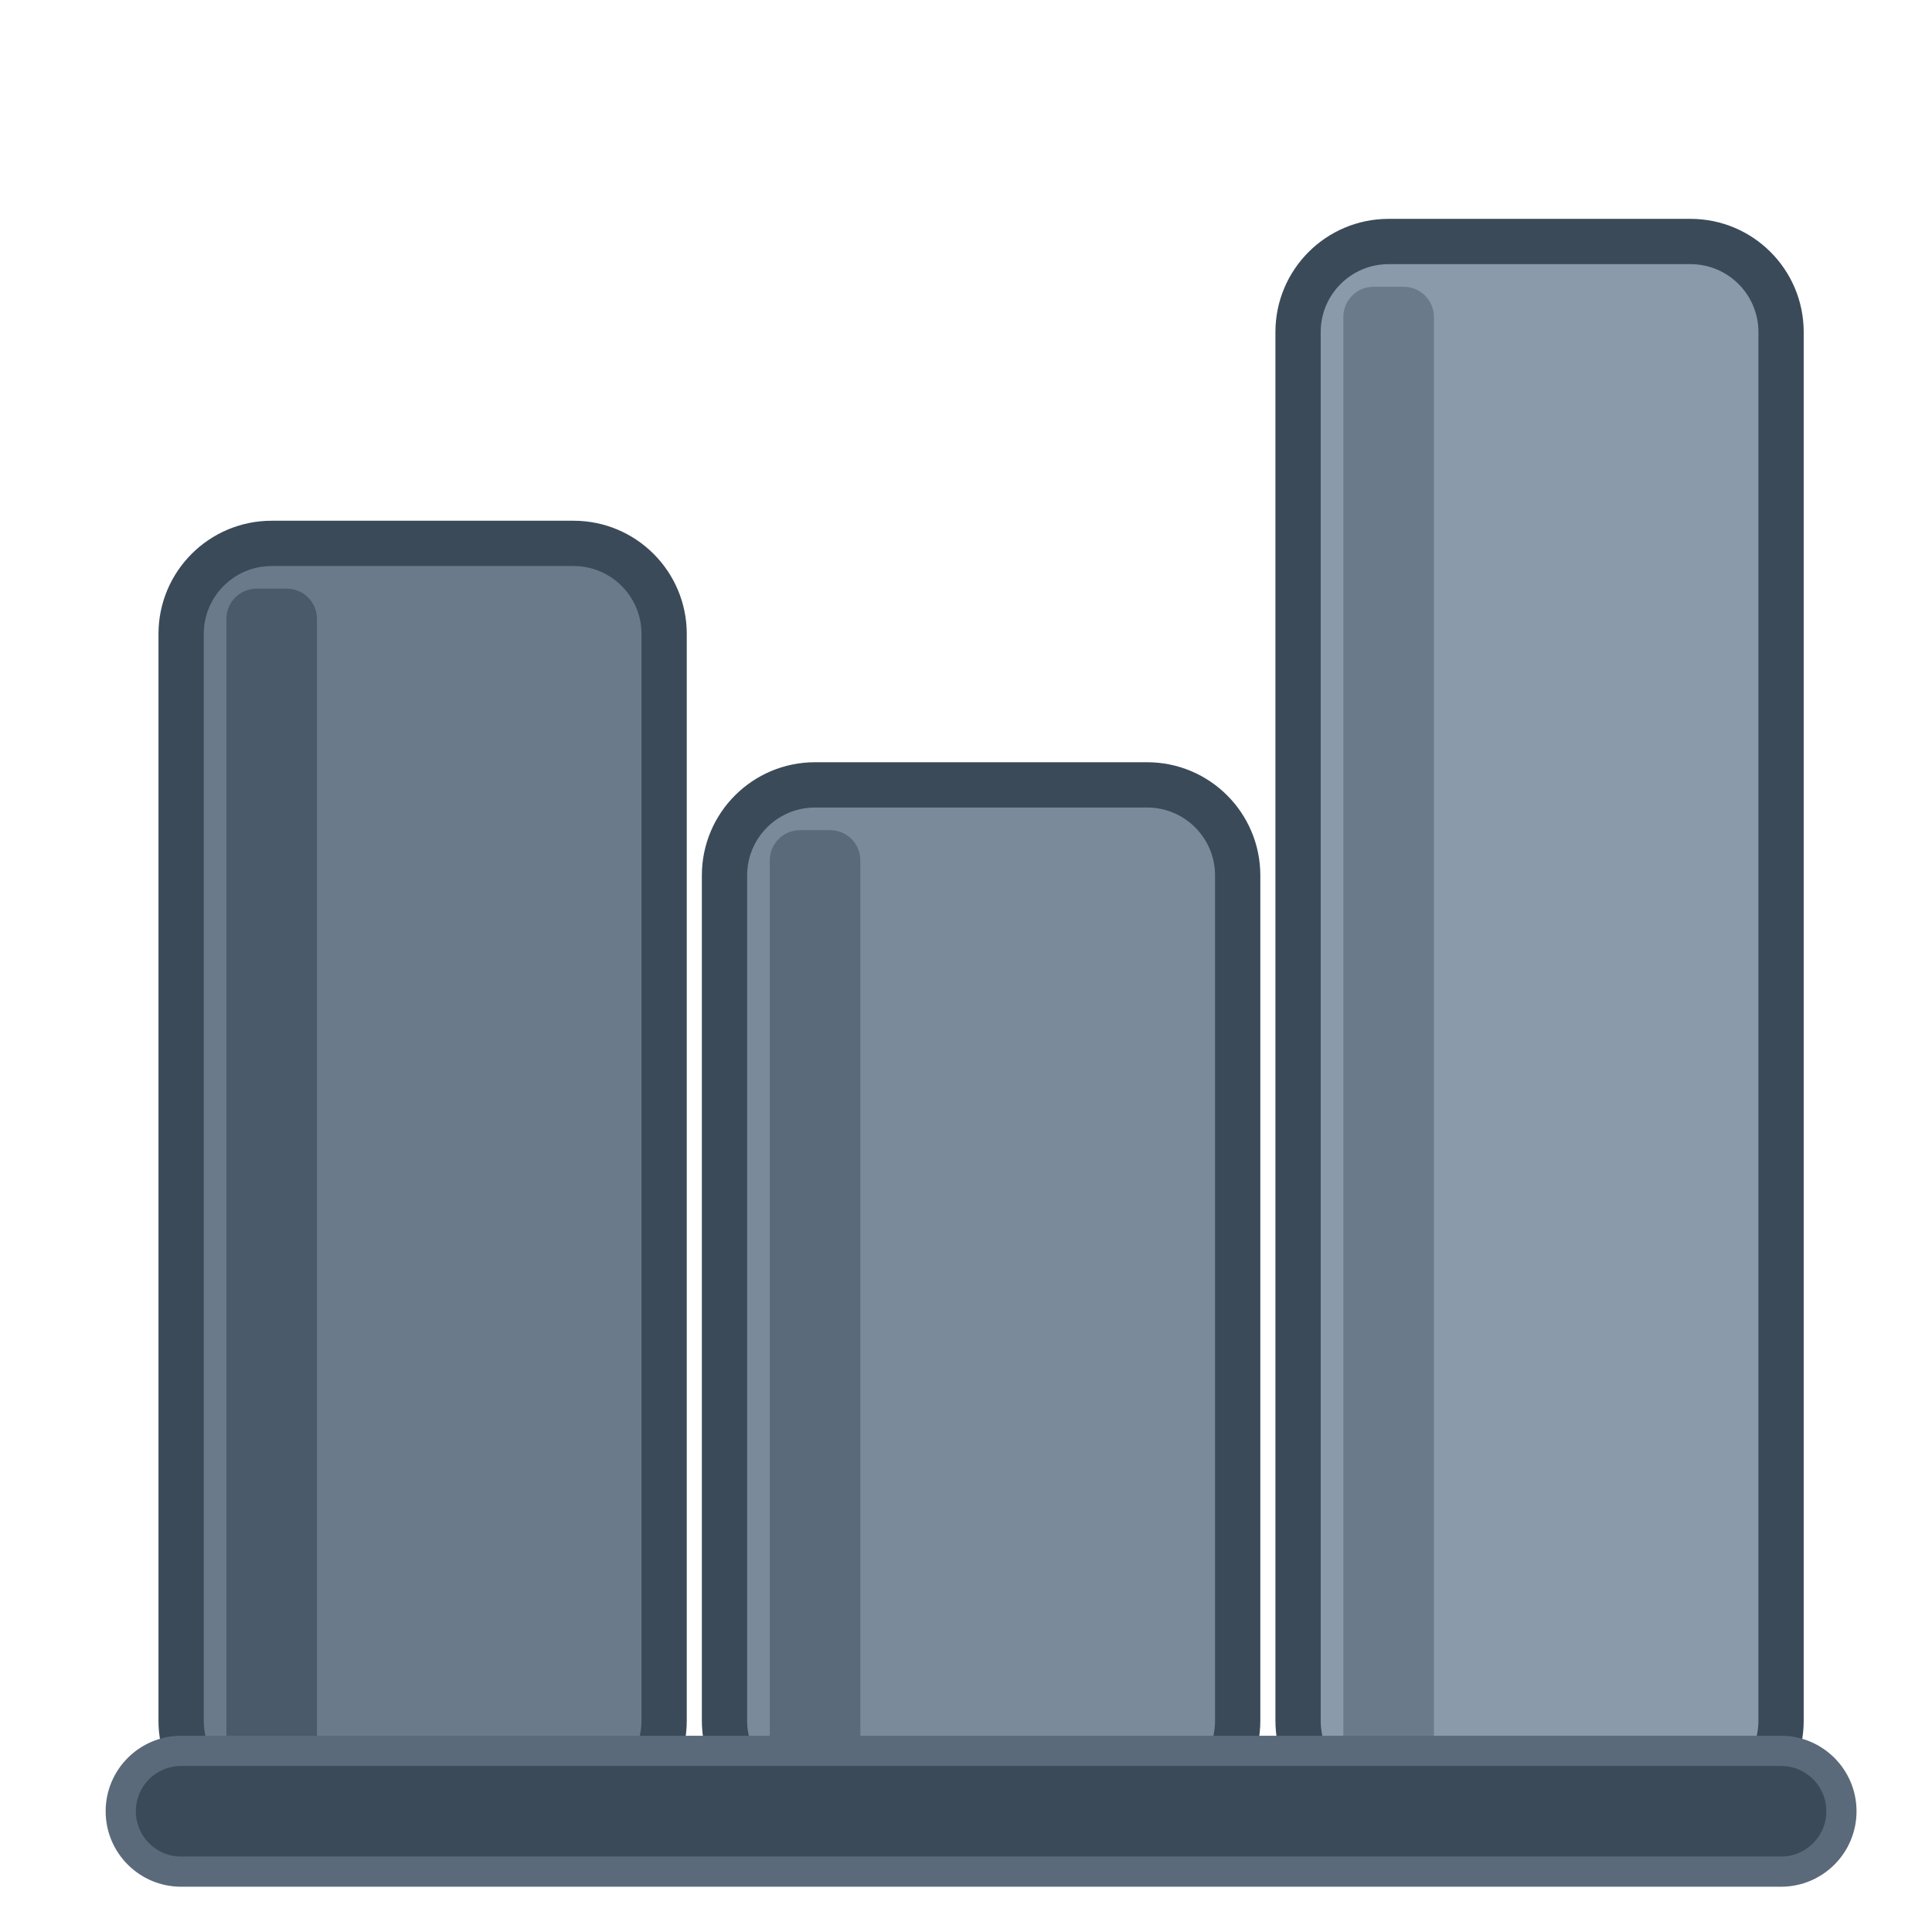
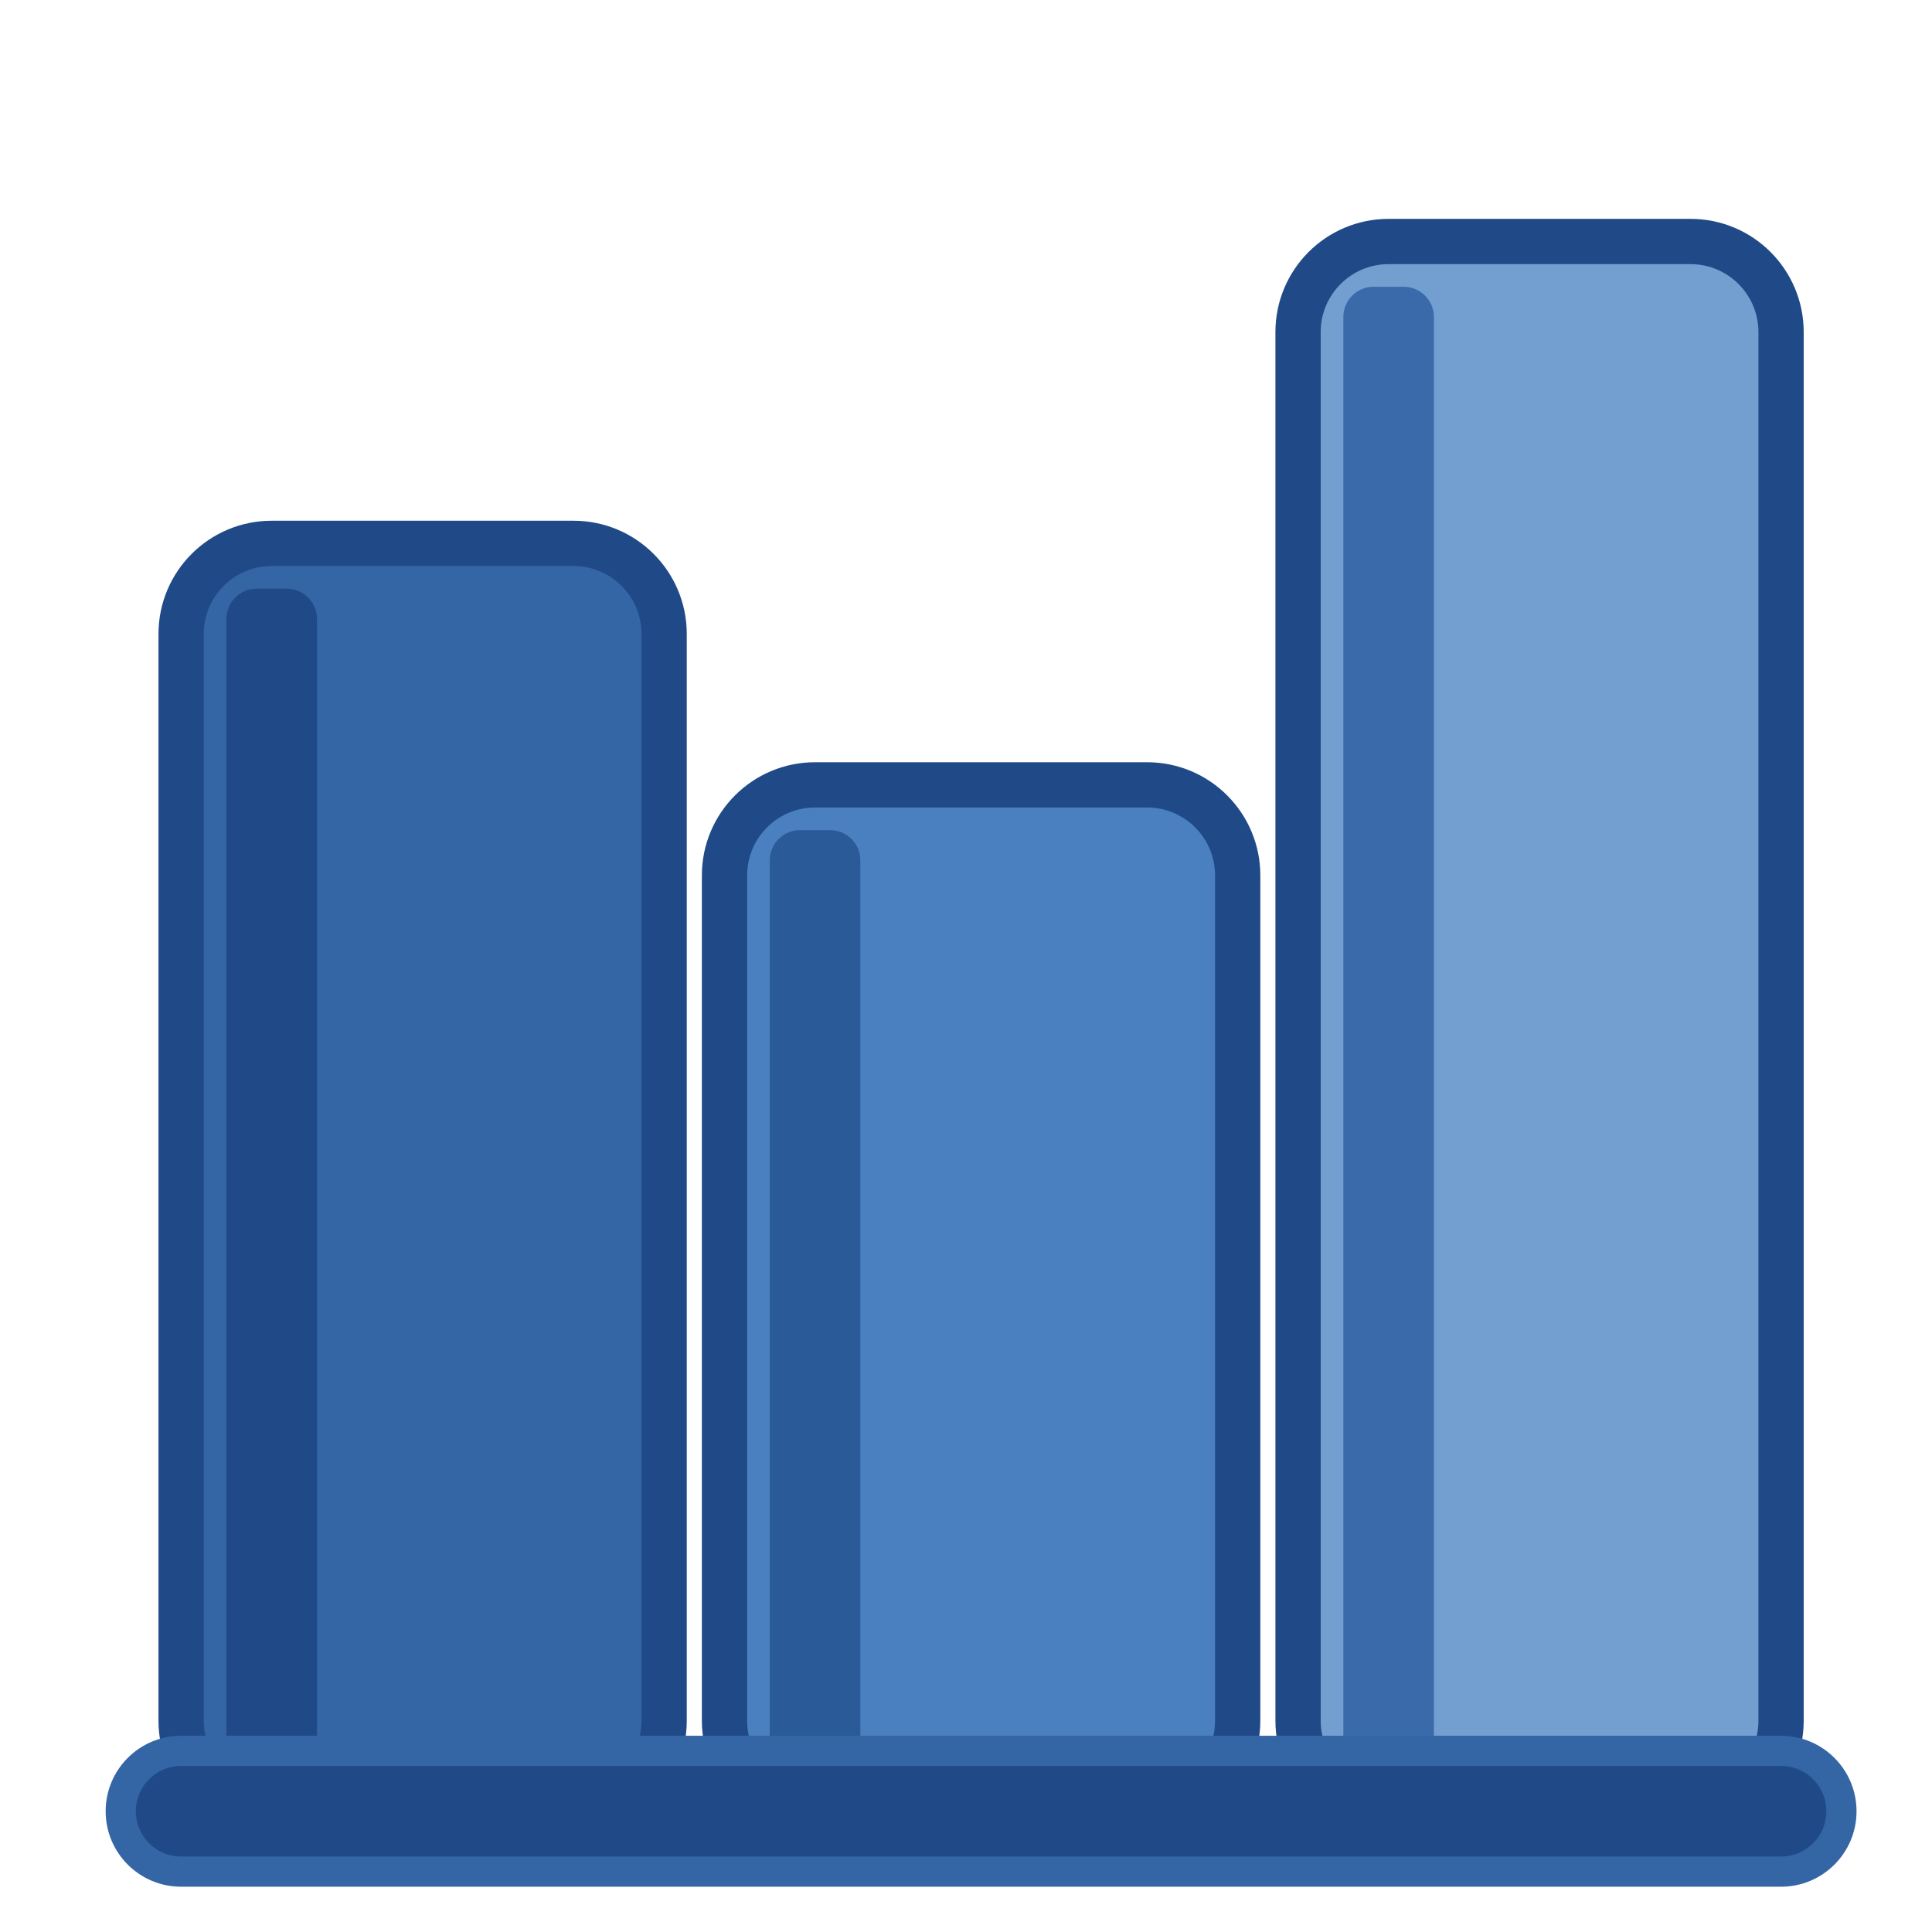
- <svg xmlns="http://www.w3.org/2000/svg" viewBox="0 0 64 64">
-   <rect x="6" y="18" width="16" height="42" rx="3" fill="#6a7a8a" stroke="#3a4a58" stroke-width="1.5" />
-   <rect x="7.5" y="19.5" width="3" height="39" rx="1" fill="#4a5a6a" />
-   <rect x="24" y="26" width="17" height="34" rx="3" fill="#7a8a9a" stroke="#3a4a58" stroke-width="1.5" />
-   <rect x="25.5" y="27.5" width="3" height="31" rx="1" fill="#5a6a7a" />
-   <rect x="43" y="8" width="16" height="52" rx="3" fill="#8a9aaa" stroke="#3a4a58" stroke-width="1.5" />
-   <rect x="44.5" y="9.5" width="3" height="49" rx="1" fill="#6a7a8a" />
-   <rect x="4" y="58" width="57" height="4" rx="2" fill="#3a4a58" stroke="#5a6a7a" stroke-width="1" />
+ <svg xmlns="http://www.w3.org/2000/svg" width="64" height="64" viewBox="0 0 64 64">
+   <rect x="6" y="18" width="16" height="42" rx="3" fill="#3465a4" stroke="#204a87" stroke-width="1.5" />
+   <rect x="7.5" y="19.5" width="3" height="39" rx="1" fill="#204a87" />
+   <rect x="24" y="26" width="17" height="34" rx="3" fill="#4a80c0" stroke="#204a87" stroke-width="1.5" />
+   <rect x="25.5" y="27.5" width="3" height="31" rx="1" fill="#2a5a97" />
+   <rect x="43" y="8" width="16" height="52" rx="3" fill="#729fcf" stroke="#204a87" stroke-width="1.5" />
+   <rect x="44.5" y="9.5" width="3" height="49" rx="1" fill="#3a6aaa" />
+   <rect x="4" y="58" width="57" height="4" rx="2" fill="#204a87" stroke="#3465a4" stroke-width="1" />
</svg>
